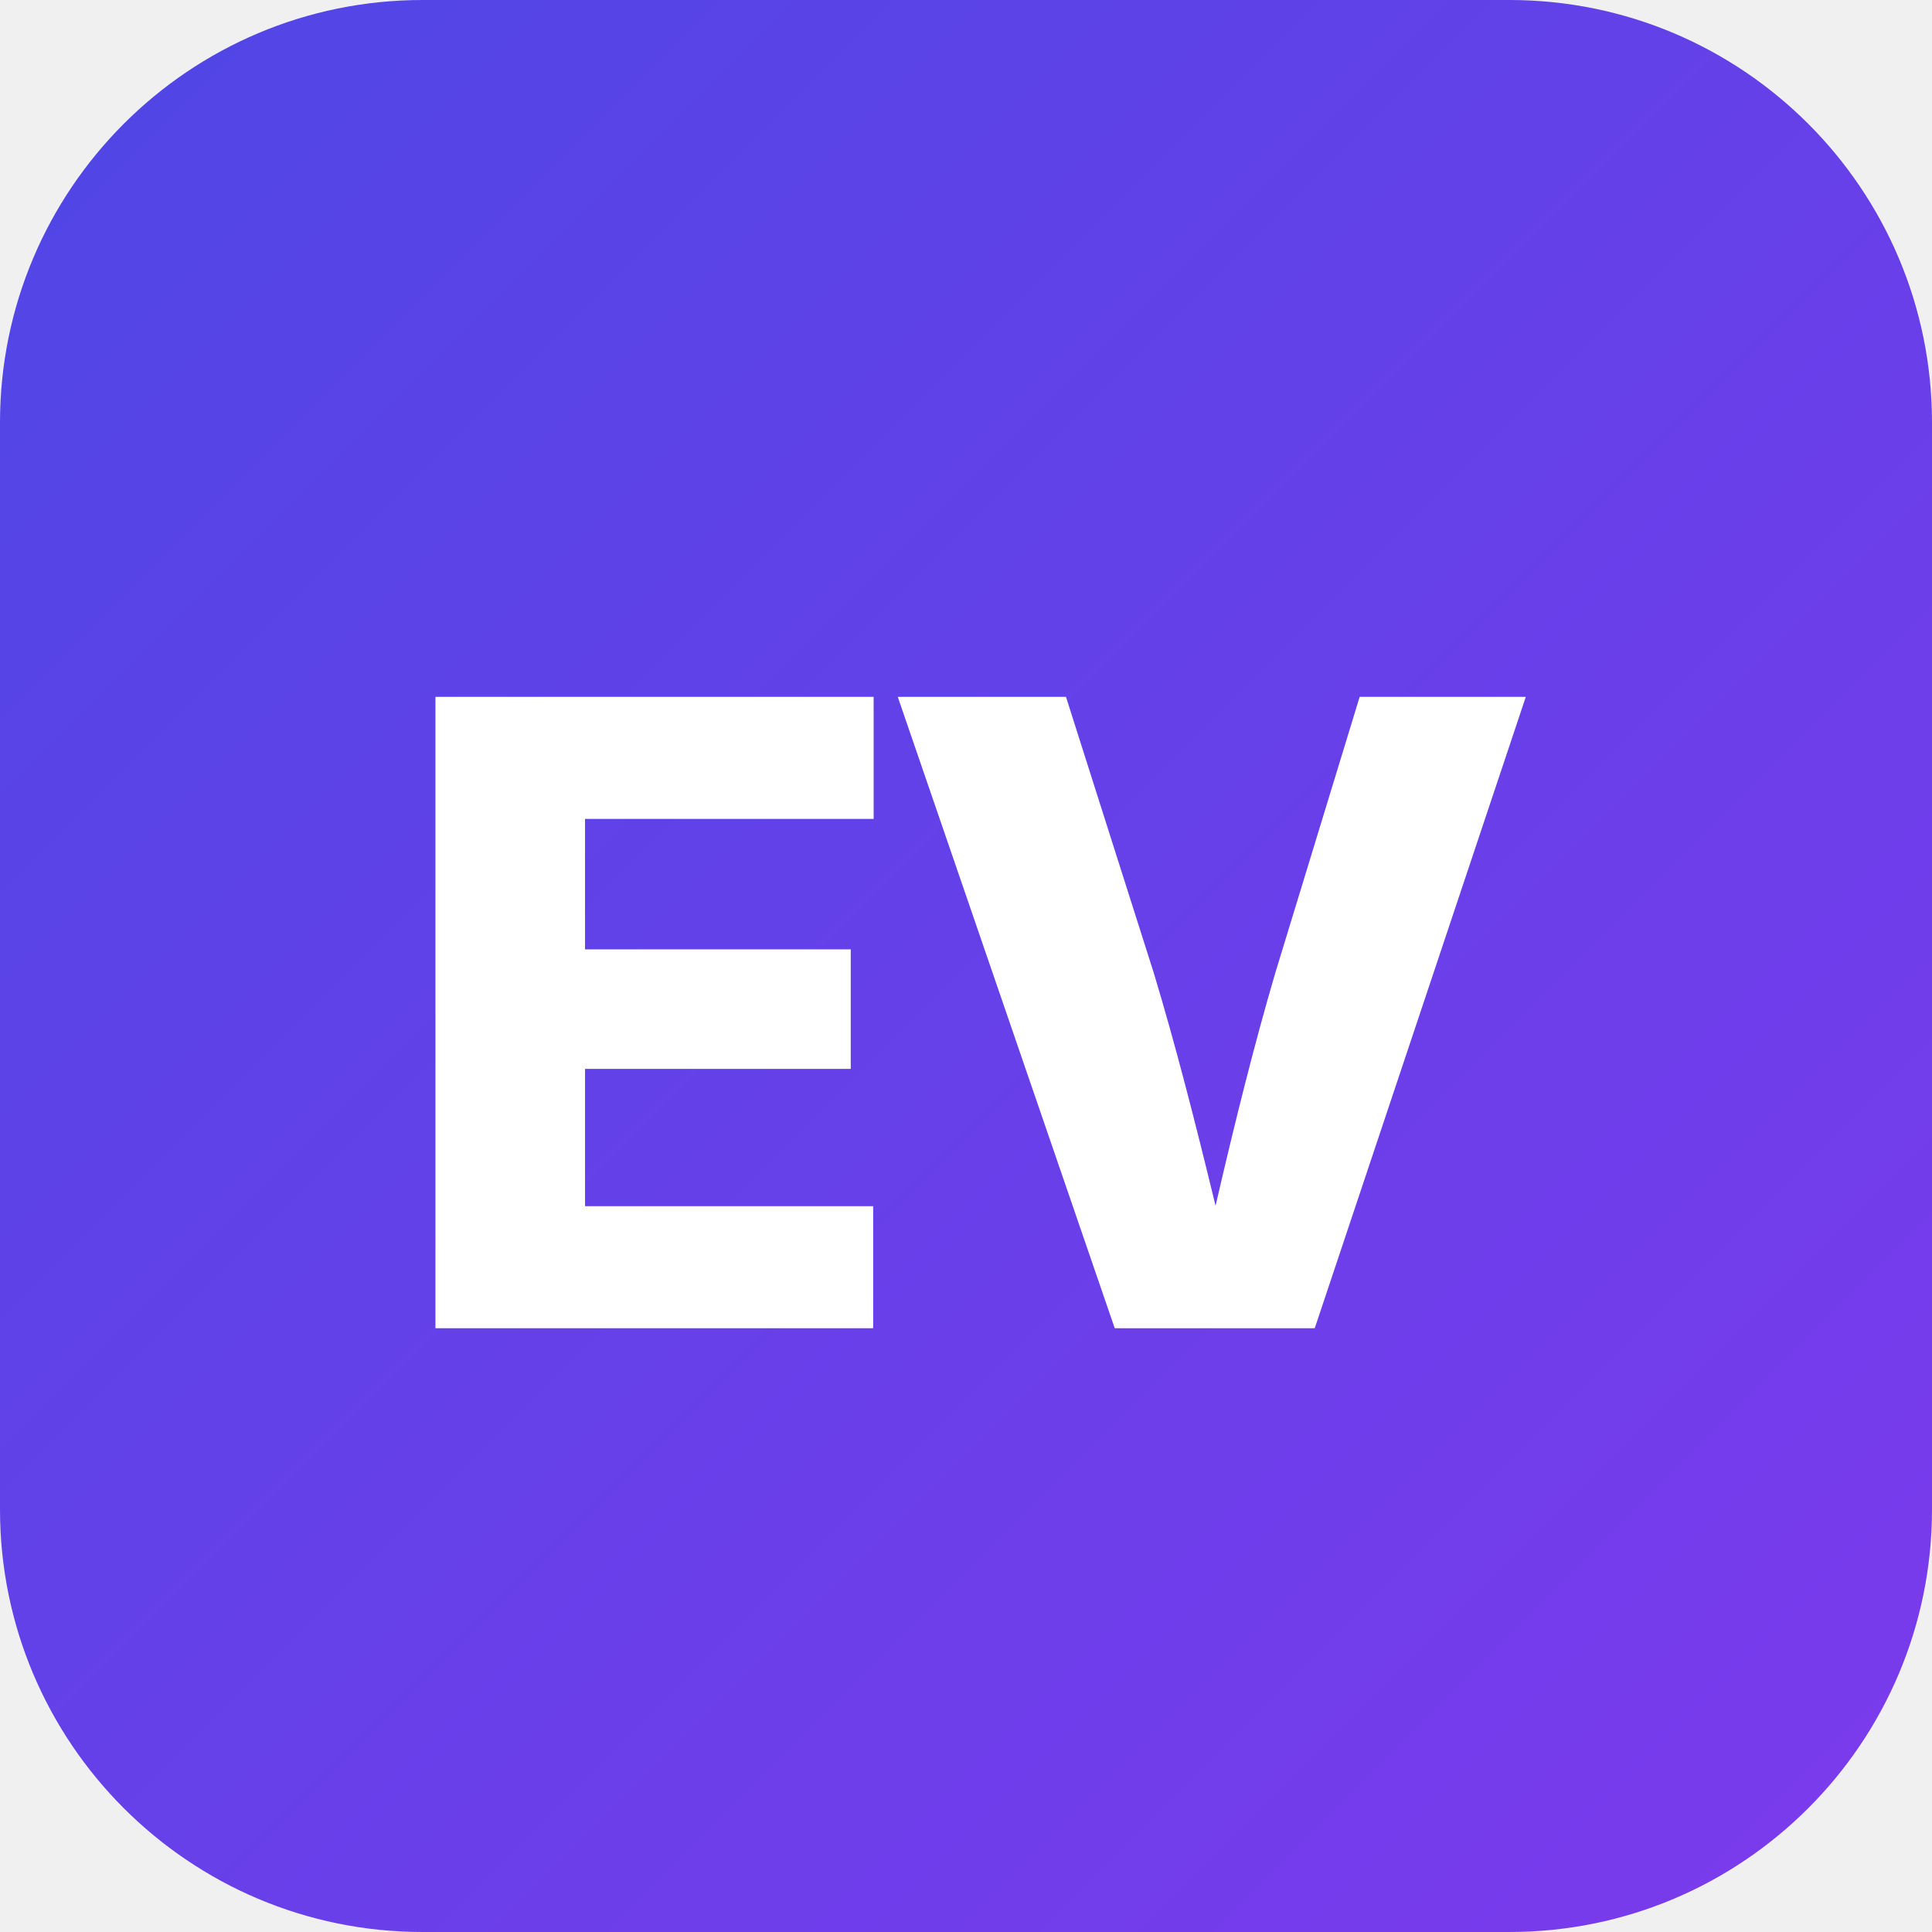
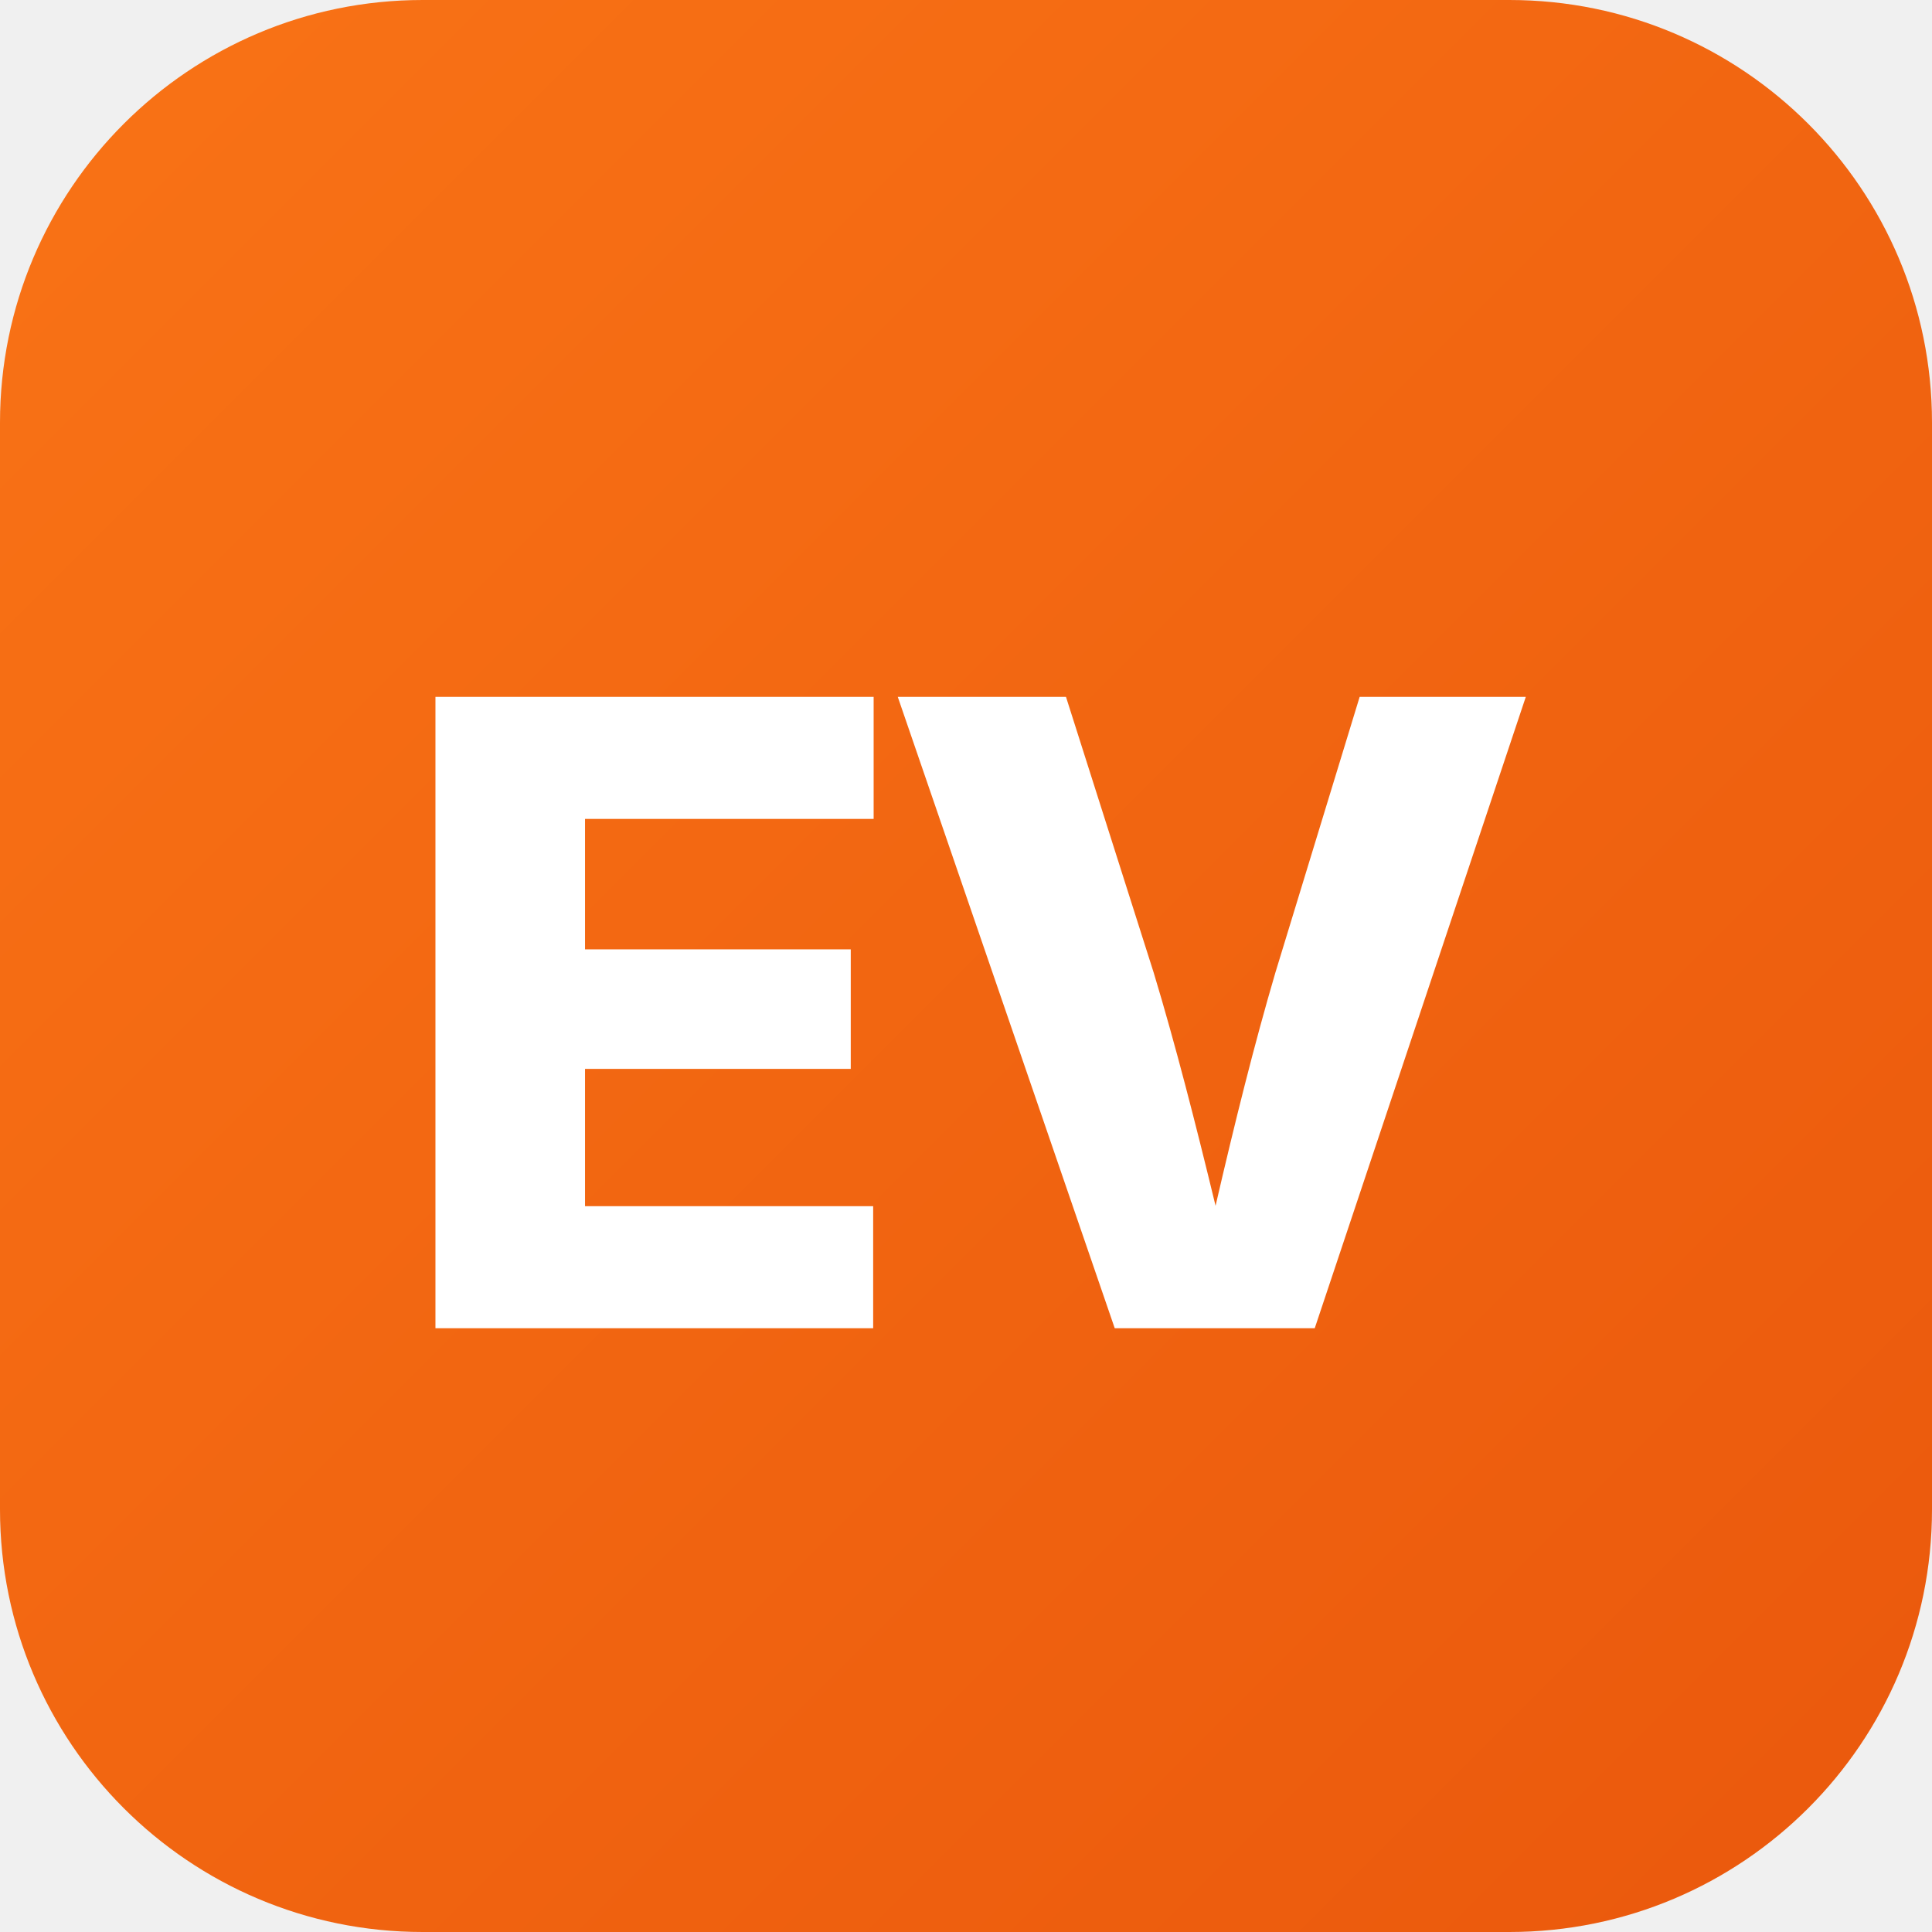
<svg xmlns="http://www.w3.org/2000/svg" viewBox="0 0 512 512">
  <defs>
    <linearGradient id="evg" x1="0" y1="0" x2="1" y2="1">
-       <stop offset="0" stop-color="#4f46e5" />
-       <stop offset="1" stop-color="#7c3aed" />
+       <stop offset="0" stop-color="#f97316" />
+       <stop offset="1" stop-color="#ea580c" />
    </linearGradient>
  </defs>
  <rect width="512" height="512" rx="112" fill="url(#evg)" />
  <text x="256" y="352" text-anchor="middle" font-family="Inter, Arial, sans-serif" font-size="230" font-weight="800" fill="#ffffff" letter-spacing="-10">EV</text>
</svg>
